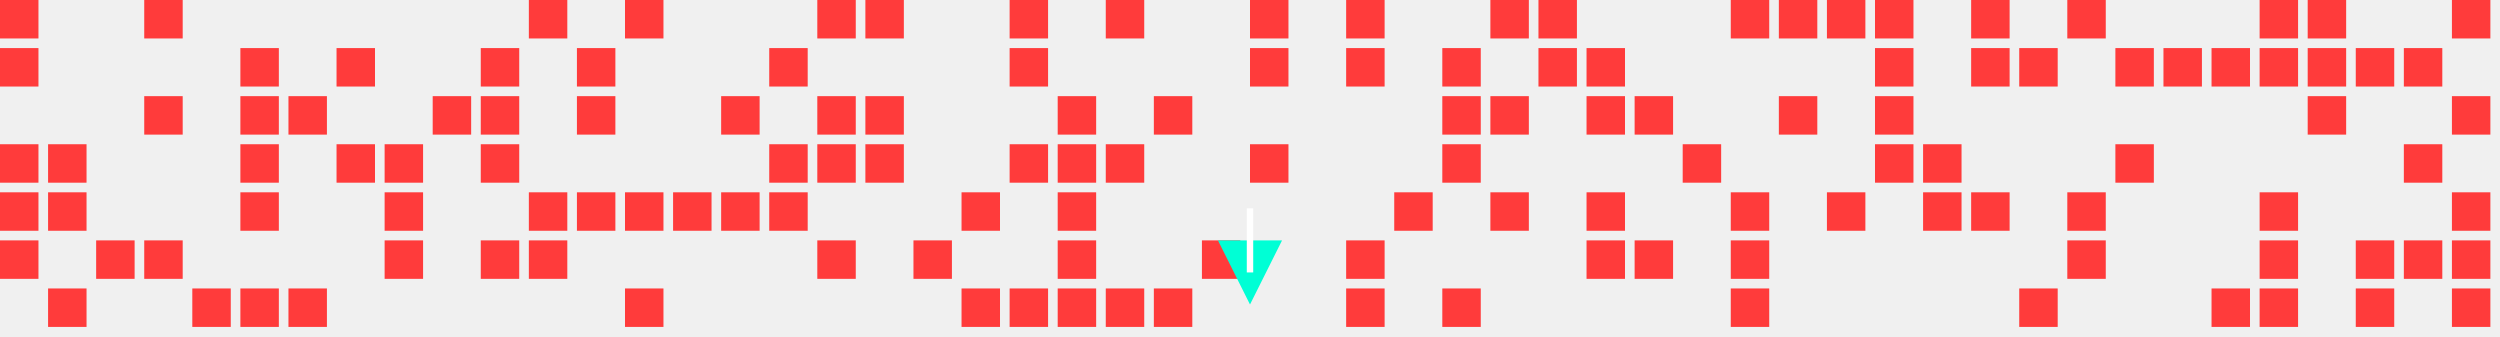
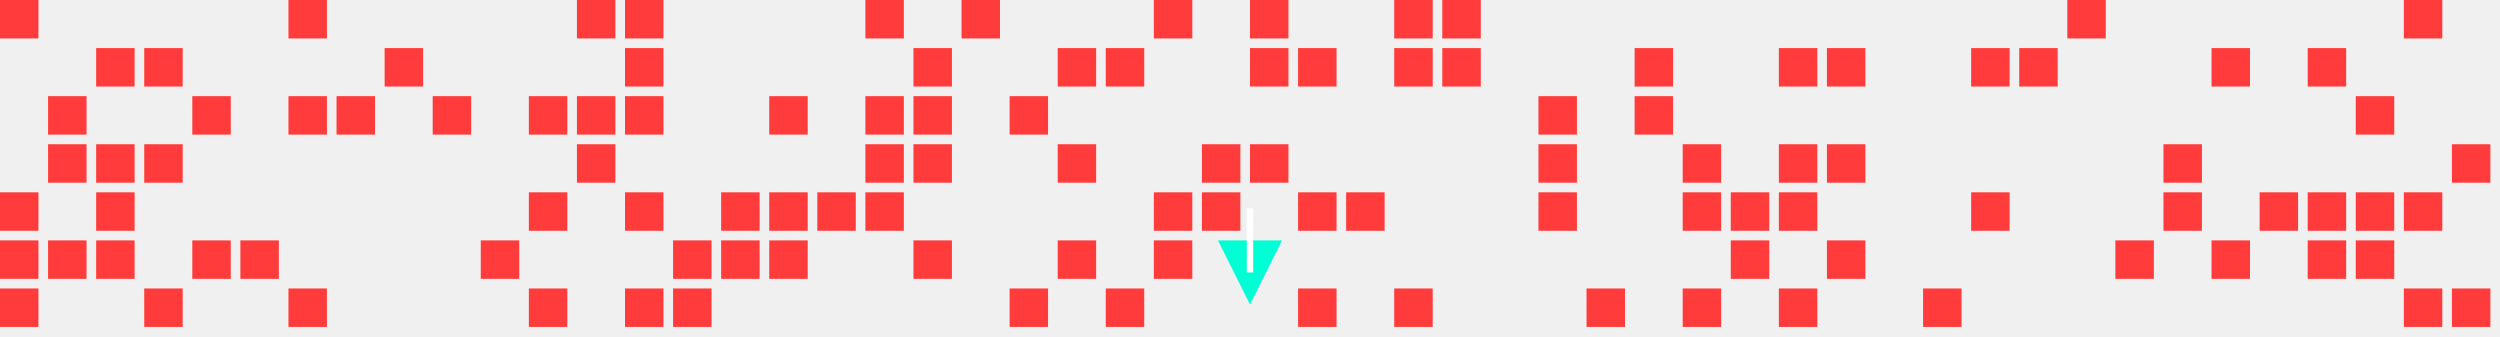
<svg xmlns="http://www.w3.org/2000/svg" width="780" height="105">
  <style>
.enemy { fill: #ff3b3b; }
.player { fill: #00ffd5; }
.bullet { fill: #fff; }
</style>
  <rect class="enemy" x="0" y="0" width="12" height="12" />
-   <rect class="enemy" x="0" y="15" width="12" height="12" />
-   <rect class="enemy" x="0" y="45" width="12" height="12" />
  <rect class="enemy" x="0" y="60" width="12" height="12" />
  <rect class="enemy" x="0" y="75" width="12" height="12" />
+   <rect class="enemy" x="0" y="90" width="12" height="12" />
+   <rect class="enemy" x="15" y="30" width="12" height="12" />
  <rect class="enemy" x="15" y="45" width="12" height="12" />
-   <rect class="enemy" x="15" y="60" width="12" height="12" />
-   <rect class="enemy" x="15" y="90" width="12" height="12" />
+   <rect class="enemy" x="15" y="75" width="12" height="12" />
+   <rect class="enemy" x="30" y="15" width="12" height="12" />
+   <rect class="enemy" x="30" y="45" width="12" height="12" />
+   <rect class="enemy" x="30" y="60" width="12" height="12" />
  <rect class="enemy" x="30" y="75" width="12" height="12" />
-   <rect class="enemy" x="45" y="0" width="12" height="12" />
-   <rect class="enemy" x="45" y="30" width="12" height="12" />
-   <rect class="enemy" x="45" y="75" width="12" height="12" />
-   <rect class="enemy" x="60" y="90" width="12" height="12" />
-   <rect class="enemy" x="75" y="15" width="12" height="12" />
-   <rect class="enemy" x="75" y="30" width="12" height="12" />
-   <rect class="enemy" x="75" y="45" width="12" height="12" />
-   <rect class="enemy" x="75" y="60" width="12" height="12" />
-   <rect class="enemy" x="75" y="90" width="12" height="12" />
+   <rect class="enemy" x="45" y="15" width="12" height="12" />
+   <rect class="enemy" x="45" y="45" width="12" height="12" />
+   <rect class="enemy" x="45" y="90" width="12" height="12" />
+   <rect class="enemy" x="60" y="30" width="12" height="12" />
+   <rect class="enemy" x="60" y="75" width="12" height="12" />
+   <rect class="enemy" x="75" y="75" width="12" height="12" />
+   <rect class="enemy" x="90" y="0" width="12" height="12" />
  <rect class="enemy" x="90" y="30" width="12" height="12" />
  <rect class="enemy" x="90" y="90" width="12" height="12" />
-   <rect class="enemy" x="105" y="15" width="12" height="12" />
-   <rect class="enemy" x="105" y="45" width="12" height="12" />
-   <rect class="enemy" x="120" y="45" width="12" height="12" />
-   <rect class="enemy" x="120" y="60" width="12" height="12" />
-   <rect class="enemy" x="120" y="75" width="12" height="12" />
+   <rect class="enemy" x="105" y="30" width="12" height="12" />
+   <rect class="enemy" x="120" y="15" width="12" height="12" />
  <rect class="enemy" x="135" y="30" width="12" height="12" />
-   <rect class="enemy" x="150" y="15" width="12" height="12" />
-   <rect class="enemy" x="150" y="30" width="12" height="12" />
-   <rect class="enemy" x="150" y="45" width="12" height="12" />
  <rect class="enemy" x="150" y="75" width="12" height="12" />
-   <rect class="enemy" x="165" y="0" width="12" height="12" />
+   <rect class="enemy" x="165" y="30" width="12" height="12" />
  <rect class="enemy" x="165" y="60" width="12" height="12" />
-   <rect class="enemy" x="165" y="75" width="12" height="12" />
-   <rect class="enemy" x="180" y="15" width="12" height="12" />
+   <rect class="enemy" x="165" y="90" width="12" height="12" />
+   <rect class="enemy" x="180" y="0" width="12" height="12" />
  <rect class="enemy" x="180" y="30" width="12" height="12" />
-   <rect class="enemy" x="180" y="60" width="12" height="12" />
+   <rect class="enemy" x="180" y="45" width="12" height="12" />
  <rect class="enemy" x="195" y="0" width="12" height="12" />
+   <rect class="enemy" x="195" y="15" width="12" height="12" />
+   <rect class="enemy" x="195" y="30" width="12" height="12" />
  <rect class="enemy" x="195" y="60" width="12" height="12" />
  <rect class="enemy" x="195" y="90" width="12" height="12" />
-   <rect class="enemy" x="210" y="60" width="12" height="12" />
-   <rect class="enemy" x="225" y="30" width="12" height="12" />
+   <rect class="enemy" x="210" y="75" width="12" height="12" />
+   <rect class="enemy" x="210" y="90" width="12" height="12" />
  <rect class="enemy" x="225" y="60" width="12" height="12" />
-   <rect class="enemy" x="240" y="15" width="12" height="12" />
-   <rect class="enemy" x="240" y="45" width="12" height="12" />
+   <rect class="enemy" x="225" y="75" width="12" height="12" />
+   <rect class="enemy" x="240" y="30" width="12" height="12" />
  <rect class="enemy" x="240" y="60" width="12" height="12" />
-   <rect class="enemy" x="255" y="0" width="12" height="12" />
-   <rect class="enemy" x="255" y="30" width="12" height="12" />
-   <rect class="enemy" x="255" y="45" width="12" height="12" />
-   <rect class="enemy" x="255" y="75" width="12" height="12" />
+   <rect class="enemy" x="240" y="75" width="12" height="12" />
+   <rect class="enemy" x="255" y="60" width="12" height="12" />
  <rect class="enemy" x="270" y="0" width="12" height="12" />
  <rect class="enemy" x="270" y="30" width="12" height="12" />
  <rect class="enemy" x="270" y="45" width="12" height="12" />
+   <rect class="enemy" x="270" y="60" width="12" height="12" />
+   <rect class="enemy" x="285" y="15" width="12" height="12" />
+   <rect class="enemy" x="285" y="30" width="12" height="12" />
+   <rect class="enemy" x="285" y="45" width="12" height="12" />
  <rect class="enemy" x="285" y="75" width="12" height="12" />
-   <rect class="enemy" x="300" y="60" width="12" height="12" />
-   <rect class="enemy" x="300" y="90" width="12" height="12" />
-   <rect class="enemy" x="315" y="0" width="12" height="12" />
-   <rect class="enemy" x="315" y="15" width="12" height="12" />
-   <rect class="enemy" x="315" y="45" width="12" height="12" />
+   <rect class="enemy" x="300" y="0" width="12" height="12" />
+   <rect class="enemy" x="315" y="30" width="12" height="12" />
  <rect class="enemy" x="315" y="90" width="12" height="12" />
-   <rect class="enemy" x="330" y="30" width="12" height="12" />
+   <rect class="enemy" x="330" y="15" width="12" height="12" />
  <rect class="enemy" x="330" y="45" width="12" height="12" />
-   <rect class="enemy" x="330" y="60" width="12" height="12" />
  <rect class="enemy" x="330" y="75" width="12" height="12" />
-   <rect class="enemy" x="330" y="90" width="12" height="12" />
-   <rect class="enemy" x="345" y="0" width="12" height="12" />
-   <rect class="enemy" x="345" y="45" width="12" height="12" />
+   <rect class="enemy" x="345" y="15" width="12" height="12" />
  <rect class="enemy" x="345" y="90" width="12" height="12" />
-   <rect class="enemy" x="360" y="30" width="12" height="12" />
-   <rect class="enemy" x="360" y="90" width="12" height="12" />
-   <rect class="enemy" x="375" y="75" width="12" height="12" />
+   <rect class="enemy" x="360" y="0" width="12" height="12" />
+   <rect class="enemy" x="360" y="60" width="12" height="12" />
+   <rect class="enemy" x="360" y="75" width="12" height="12" />
+   <rect class="enemy" x="375" y="45" width="12" height="12" />
+   <rect class="enemy" x="375" y="60" width="12" height="12" />
  <rect class="enemy" x="390" y="0" width="12" height="12" />
  <rect class="enemy" x="390" y="15" width="12" height="12" />
  <rect class="enemy" x="390" y="45" width="12" height="12" />
-   <rect class="enemy" x="420" y="0" width="12" height="12" />
-   <rect class="enemy" x="420" y="15" width="12" height="12" />
-   <rect class="enemy" x="420" y="75" width="12" height="12" />
-   <rect class="enemy" x="420" y="90" width="12" height="12" />
-   <rect class="enemy" x="435" y="60" width="12" height="12" />
+   <rect class="enemy" x="405" y="15" width="12" height="12" />
+   <rect class="enemy" x="405" y="60" width="12" height="12" />
+   <rect class="enemy" x="405" y="90" width="12" height="12" />
+   <rect class="enemy" x="420" y="60" width="12" height="12" />
+   <rect class="enemy" x="435" y="0" width="12" height="12" />
+   <rect class="enemy" x="435" y="15" width="12" height="12" />
+   <rect class="enemy" x="435" y="90" width="12" height="12" />
+   <rect class="enemy" x="450" y="0" width="12" height="12" />
  <rect class="enemy" x="450" y="15" width="12" height="12" />
-   <rect class="enemy" x="450" y="30" width="12" height="12" />
-   <rect class="enemy" x="450" y="45" width="12" height="12" />
-   <rect class="enemy" x="450" y="90" width="12" height="12" />
-   <rect class="enemy" x="465" y="0" width="12" height="12" />
-   <rect class="enemy" x="465" y="30" width="12" height="12" />
-   <rect class="enemy" x="465" y="60" width="12" height="12" />
-   <rect class="enemy" x="480" y="0" width="12" height="12" />
-   <rect class="enemy" x="480" y="15" width="12" height="12" />
-   <rect class="enemy" x="495" y="15" width="12" height="12" />
-   <rect class="enemy" x="495" y="30" width="12" height="12" />
-   <rect class="enemy" x="495" y="60" width="12" height="12" />
-   <rect class="enemy" x="495" y="75" width="12" height="12" />
+   <rect class="enemy" x="480" y="30" width="12" height="12" />
+   <rect class="enemy" x="480" y="45" width="12" height="12" />
+   <rect class="enemy" x="480" y="60" width="12" height="12" />
+   <rect class="enemy" x="495" y="90" width="12" height="12" />
+   <rect class="enemy" x="510" y="15" width="12" height="12" />
  <rect class="enemy" x="510" y="30" width="12" height="12" />
-   <rect class="enemy" x="510" y="75" width="12" height="12" />
  <rect class="enemy" x="525" y="45" width="12" height="12" />
-   <rect class="enemy" x="540" y="0" width="12" height="12" />
+   <rect class="enemy" x="525" y="60" width="12" height="12" />
+   <rect class="enemy" x="525" y="90" width="12" height="12" />
  <rect class="enemy" x="540" y="60" width="12" height="12" />
  <rect class="enemy" x="540" y="75" width="12" height="12" />
-   <rect class="enemy" x="540" y="90" width="12" height="12" />
-   <rect class="enemy" x="555" y="0" width="12" height="12" />
-   <rect class="enemy" x="555" y="30" width="12" height="12" />
-   <rect class="enemy" x="570" y="0" width="12" height="12" />
-   <rect class="enemy" x="570" y="60" width="12" height="12" />
-   <rect class="enemy" x="585" y="0" width="12" height="12" />
-   <rect class="enemy" x="585" y="15" width="12" height="12" />
-   <rect class="enemy" x="585" y="30" width="12" height="12" />
-   <rect class="enemy" x="585" y="45" width="12" height="12" />
-   <rect class="enemy" x="600" y="45" width="12" height="12" />
-   <rect class="enemy" x="600" y="60" width="12" height="12" />
-   <rect class="enemy" x="615" y="0" width="12" height="12" />
+   <rect class="enemy" x="555" y="15" width="12" height="12" />
+   <rect class="enemy" x="555" y="45" width="12" height="12" />
+   <rect class="enemy" x="555" y="60" width="12" height="12" />
+   <rect class="enemy" x="555" y="90" width="12" height="12" />
+   <rect class="enemy" x="570" y="15" width="12" height="12" />
+   <rect class="enemy" x="570" y="45" width="12" height="12" />
+   <rect class="enemy" x="570" y="75" width="12" height="12" />
+   <rect class="enemy" x="600" y="90" width="12" height="12" />
  <rect class="enemy" x="615" y="15" width="12" height="12" />
  <rect class="enemy" x="615" y="60" width="12" height="12" />
  <rect class="enemy" x="630" y="15" width="12" height="12" />
-   <rect class="enemy" x="630" y="90" width="12" height="12" />
  <rect class="enemy" x="645" y="0" width="12" height="12" />
-   <rect class="enemy" x="645" y="60" width="12" height="12" />
-   <rect class="enemy" x="645" y="75" width="12" height="12" />
-   <rect class="enemy" x="660" y="15" width="12" height="12" />
-   <rect class="enemy" x="660" y="45" width="12" height="12" />
-   <rect class="enemy" x="675" y="15" width="12" height="12" />
+   <rect class="enemy" x="660" y="75" width="12" height="12" />
+   <rect class="enemy" x="675" y="45" width="12" height="12" />
+   <rect class="enemy" x="675" y="60" width="12" height="12" />
  <rect class="enemy" x="690" y="15" width="12" height="12" />
-   <rect class="enemy" x="690" y="90" width="12" height="12" />
-   <rect class="enemy" x="705" y="0" width="12" height="12" />
-   <rect class="enemy" x="705" y="15" width="12" height="12" />
+   <rect class="enemy" x="690" y="75" width="12" height="12" />
  <rect class="enemy" x="705" y="60" width="12" height="12" />
-   <rect class="enemy" x="705" y="75" width="12" height="12" />
-   <rect class="enemy" x="705" y="90" width="12" height="12" />
-   <rect class="enemy" x="720" y="0" width="12" height="12" />
  <rect class="enemy" x="720" y="15" width="12" height="12" />
-   <rect class="enemy" x="720" y="30" width="12" height="12" />
-   <rect class="enemy" x="735" y="15" width="12" height="12" />
+   <rect class="enemy" x="720" y="60" width="12" height="12" />
+   <rect class="enemy" x="720" y="75" width="12" height="12" />
+   <rect class="enemy" x="735" y="30" width="12" height="12" />
+   <rect class="enemy" x="735" y="60" width="12" height="12" />
  <rect class="enemy" x="735" y="75" width="12" height="12" />
-   <rect class="enemy" x="735" y="90" width="12" height="12" />
-   <rect class="enemy" x="750" y="15" width="12" height="12" />
-   <rect class="enemy" x="750" y="45" width="12" height="12" />
-   <rect class="enemy" x="750" y="75" width="12" height="12" />
-   <rect class="enemy" x="765" y="0" width="12" height="12" />
-   <rect class="enemy" x="765" y="30" width="12" height="12" />
-   <rect class="enemy" x="765" y="60" width="12" height="12" />
-   <rect class="enemy" x="765" y="75" width="12" height="12" />
+   <rect class="enemy" x="750" y="0" width="12" height="12" />
+   <rect class="enemy" x="750" y="60" width="12" height="12" />
+   <rect class="enemy" x="750" y="90" width="12" height="12" />
+   <rect class="enemy" x="765" y="45" width="12" height="12" />
  <rect class="enemy" x="765" y="90" width="12" height="12" />
  <polygon class="player" points=" 390,95 380,75 400,75 " />
  <rect class="bullet" x="389" y="65" width="2" height="20">
    <animate attributeName="y" values="65;0" dur="1s" repeatCount="indefinite" />
  </rect>
</svg>
